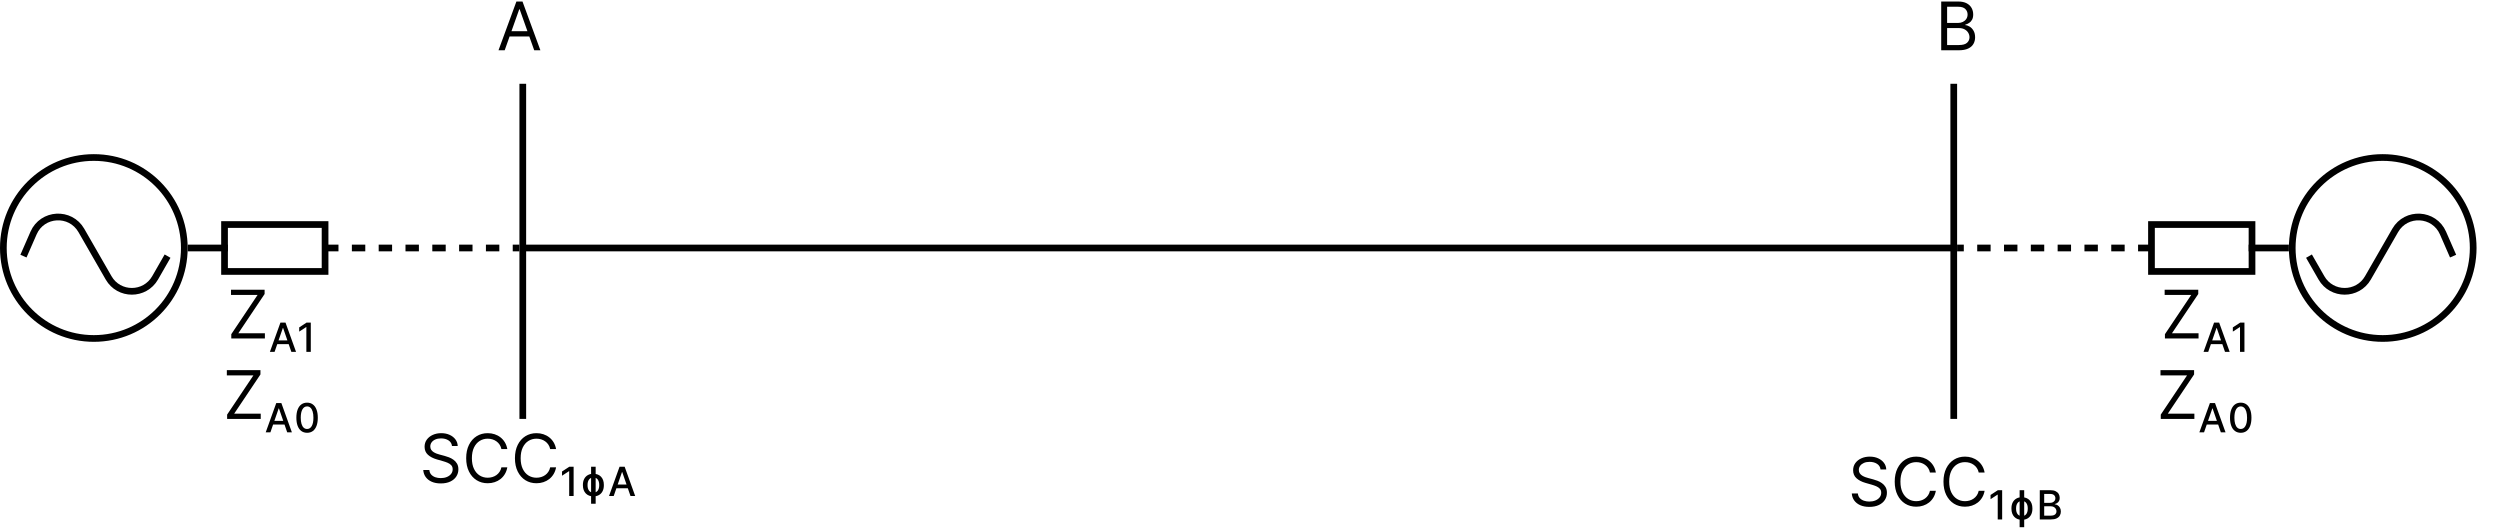
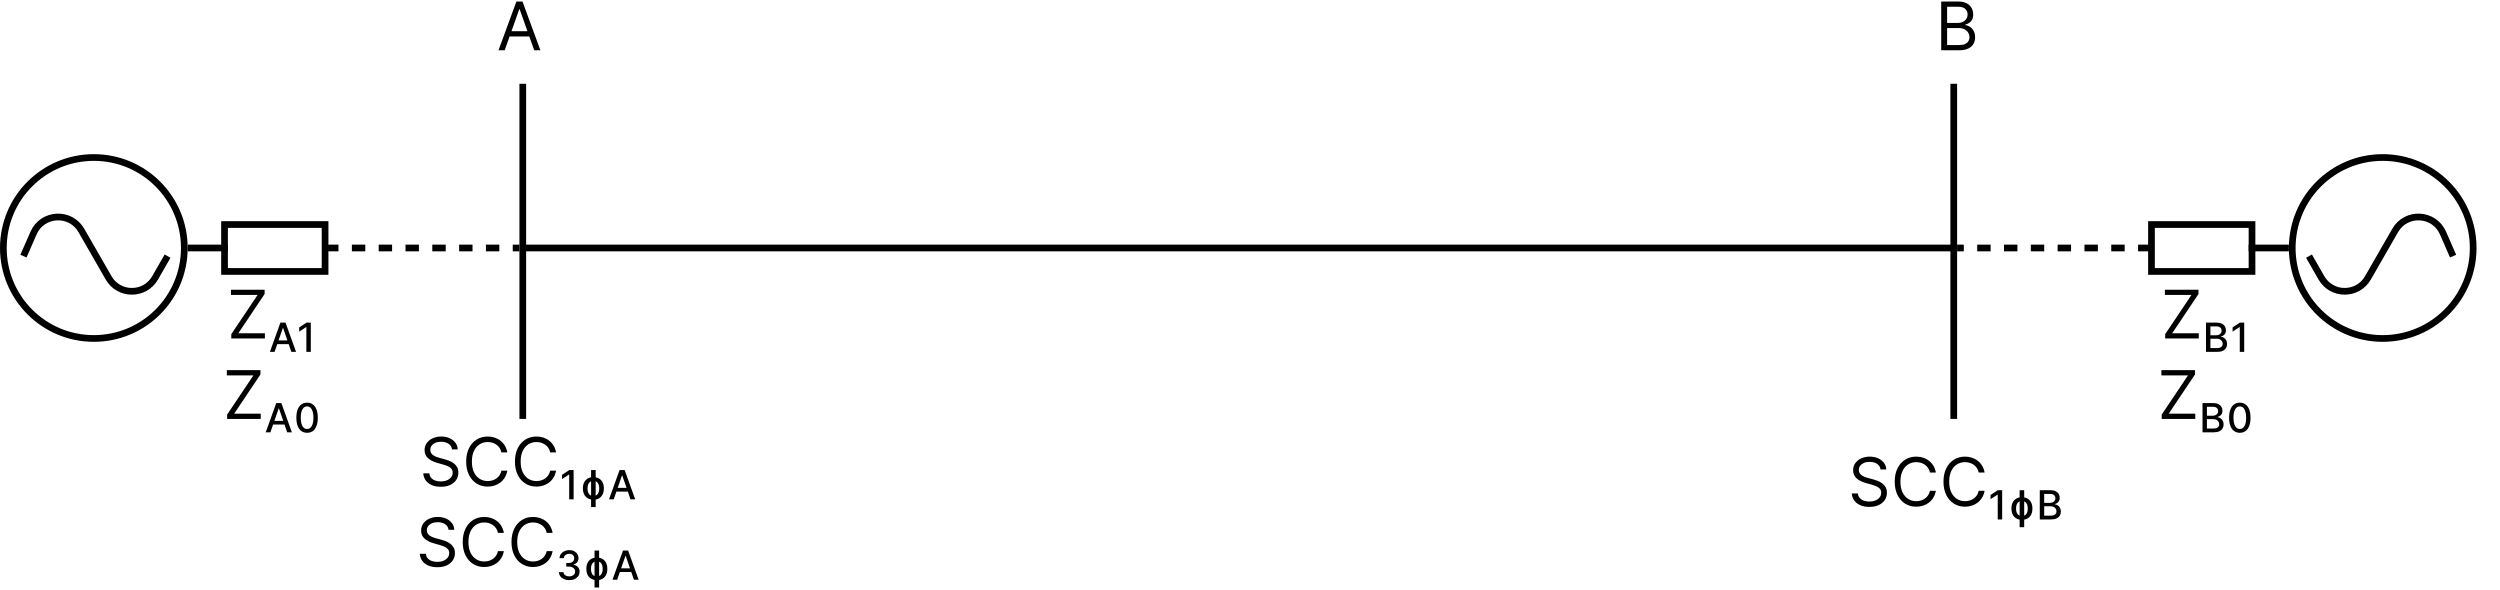
- <svg xmlns="http://www.w3.org/2000/svg" width="746" height="158" viewBox="0 0 746 158" fill="none">
+ <svg xmlns="http://www.w3.org/2000/svg" width="746" height="176" viewBox="0 0 746 176" fill="none">
  <circle cx="28" cy="74" r="27" stroke="black" stroke-width="2" />
  <line x1="156" y1="74" x2="584.001" y2="74" stroke="black" stroke-width="2" />
  <line x1="56" y1="74" x2="68" y2="74" stroke="black" stroke-width="2" />
  <line x1="97" y1="74" x2="155" y2="74" stroke="black" stroke-width="2" stroke-dasharray="4 4" />
  <line x1="156" y1="125" x2="156" y2="25" stroke="black" stroke-width="2" />
  <line x1="583" y1="125" x2="583" y2="25" stroke="black" stroke-width="2" />
  <rect x="67" y="67" width="30" height="14" stroke="black" stroke-width="2" />
  <path d="M7 76.429L10.009 69.544C12.64 63.525 21.002 63.066 24.276 68.761L32.41 82.915C35.488 88.27 43.216 88.265 46.287 82.906L50 76.429" stroke="black" stroke-width="2" />
-   <path d="M134.877 133.091C134.792 132.371 134.447 131.812 133.84 131.415C133.234 131.017 132.491 130.818 131.61 130.818C130.966 130.818 130.403 130.922 129.92 131.131C129.442 131.339 129.068 131.625 128.798 131.99C128.533 132.355 128.4 132.769 128.4 133.233C128.4 133.621 128.492 133.955 128.677 134.234C128.867 134.509 129.108 134.739 129.402 134.923C129.695 135.103 130.003 135.252 130.325 135.371C130.647 135.484 130.943 135.577 131.213 135.648L132.69 136.045C133.069 136.145 133.49 136.282 133.954 136.457C134.423 136.633 134.87 136.872 135.296 137.175C135.727 137.473 136.082 137.857 136.362 138.325C136.641 138.794 136.781 139.369 136.781 140.051C136.781 140.837 136.575 141.547 136.163 142.182C135.756 142.816 135.159 143.321 134.373 143.695C133.592 144.069 132.643 144.256 131.525 144.256C130.483 144.256 129.581 144.088 128.819 143.751C128.062 143.415 127.465 142.946 127.029 142.345C126.599 141.744 126.355 141.045 126.298 140.25H128.116C128.163 140.799 128.348 141.254 128.67 141.614C128.997 141.969 129.409 142.234 129.906 142.409C130.408 142.58 130.947 142.665 131.525 142.665C132.197 142.665 132.801 142.556 133.336 142.338C133.871 142.116 134.295 141.808 134.608 141.415C134.92 141.017 135.076 140.553 135.076 140.023C135.076 139.54 134.941 139.147 134.671 138.844C134.402 138.541 134.046 138.295 133.606 138.105C133.166 137.916 132.69 137.75 132.179 137.608L130.389 137.097C129.252 136.77 128.353 136.304 127.69 135.697C127.027 135.091 126.696 134.298 126.696 133.318C126.696 132.504 126.916 131.794 127.356 131.188C127.801 130.577 128.398 130.103 129.146 129.767C129.899 129.426 130.739 129.256 131.667 129.256C132.605 129.256 133.438 129.424 134.167 129.76C134.896 130.091 135.474 130.546 135.9 131.124C136.331 131.701 136.558 132.357 136.582 133.091H134.877ZM151.381 134H149.62C149.516 133.493 149.333 133.048 149.073 132.665C148.817 132.281 148.505 131.959 148.136 131.699C147.771 131.434 147.366 131.235 146.921 131.102C146.476 130.97 146.012 130.903 145.529 130.903C144.648 130.903 143.851 131.126 143.136 131.571C142.425 132.016 141.86 132.672 141.438 133.538C141.021 134.405 140.813 135.468 140.813 136.727C140.813 137.987 141.021 139.05 141.438 139.916C141.86 140.783 142.425 141.438 143.136 141.884C143.851 142.329 144.648 142.551 145.529 142.551C146.012 142.551 146.476 142.485 146.921 142.352C147.366 142.22 147.771 142.023 148.136 141.763C148.505 141.498 148.817 141.173 149.073 140.79C149.333 140.402 149.516 139.956 149.62 139.455H151.381C151.249 140.198 151.007 140.863 150.657 141.45C150.306 142.037 149.871 142.537 149.35 142.949C148.829 143.356 148.244 143.666 147.596 143.879C146.952 144.092 146.263 144.199 145.529 144.199C144.288 144.199 143.185 143.896 142.219 143.29C141.253 142.684 140.494 141.822 139.94 140.705C139.386 139.587 139.109 138.261 139.109 136.727C139.109 135.193 139.386 133.867 139.94 132.75C140.494 131.633 141.253 130.771 142.219 130.165C143.185 129.559 144.288 129.256 145.529 129.256C146.263 129.256 146.952 129.362 147.596 129.575C148.244 129.788 148.829 130.101 149.35 130.513C149.871 130.92 150.306 131.417 150.657 132.004C151.007 132.587 151.249 133.252 151.381 134ZM165.932 134H164.171C164.067 133.493 163.884 133.048 163.624 132.665C163.368 132.281 163.056 131.959 162.686 131.699C162.322 131.434 161.917 131.235 161.472 131.102C161.027 130.97 160.563 130.903 160.08 130.903C159.199 130.903 158.401 131.126 157.686 131.571C156.976 132.016 156.41 132.672 155.989 133.538C155.572 134.405 155.364 135.468 155.364 136.727C155.364 137.987 155.572 139.05 155.989 139.916C156.41 140.783 156.976 141.438 157.686 141.884C158.401 142.329 159.199 142.551 160.08 142.551C160.563 142.551 161.027 142.485 161.472 142.352C161.917 142.22 162.322 142.023 162.686 141.763C163.056 141.498 163.368 141.173 163.624 140.79C163.884 140.402 164.067 139.956 164.171 139.455H165.932C165.8 140.198 165.558 140.863 165.208 141.45C164.857 142.037 164.422 142.537 163.901 142.949C163.38 143.356 162.795 143.666 162.147 143.879C161.503 144.092 160.814 144.199 160.08 144.199C158.839 144.199 157.736 143.896 156.77 143.29C155.804 142.684 155.044 141.822 154.49 140.705C153.936 139.587 153.659 138.261 153.659 136.727C153.659 135.193 153.936 133.867 154.49 132.75C155.044 131.633 155.804 130.771 156.77 130.165C157.736 129.559 158.839 129.256 160.08 129.256C160.814 129.256 161.503 129.362 162.147 129.575C162.795 129.788 163.38 130.101 163.901 130.513C164.422 130.92 164.857 131.417 165.208 132.004C165.558 132.587 165.8 133.252 165.932 134ZM171.168 139.273V148H169.846V140.594H169.795L167.707 141.957V140.696L169.885 139.273H171.168ZM173.939 144.812V144.676C173.939 143.994 174.067 143.406 174.323 142.912C174.579 142.418 174.941 142.037 175.41 141.77C175.878 141.503 176.43 141.369 177.063 141.369C177.546 141.369 177.979 141.446 178.363 141.599C178.749 141.75 179.077 141.969 179.347 142.256C179.62 142.543 179.829 142.891 179.974 143.3C180.118 143.706 180.191 144.165 180.191 144.676V144.812C180.191 145.494 180.063 146.082 179.807 146.577C179.555 147.071 179.194 147.452 178.725 147.719C178.259 147.986 177.705 148.119 177.063 148.119C176.603 148.119 176.181 148.045 175.797 147.898C175.414 147.75 175.083 147.533 174.805 147.246C174.529 146.959 174.316 146.612 174.165 146.206C174.015 145.797 173.939 145.332 173.939 144.812ZM175.324 144.676V144.812C175.324 145.153 175.363 145.46 175.439 145.733C175.519 146.003 175.633 146.234 175.78 146.428C175.931 146.618 176.114 146.764 176.33 146.866C176.546 146.966 176.79 147.016 177.063 147.016C177.339 147.016 177.583 146.966 177.796 146.866C178.012 146.764 178.195 146.618 178.346 146.428C178.496 146.234 178.61 146.003 178.687 145.733C178.766 145.46 178.806 145.153 178.806 144.812V144.676C178.806 144.344 178.768 144.043 178.691 143.773C178.614 143.503 178.502 143.271 178.354 143.078C178.206 142.882 178.025 142.732 177.809 142.626C177.593 142.521 177.344 142.469 177.063 142.469C176.79 142.469 176.546 142.521 176.33 142.626C176.117 142.729 175.935 142.876 175.785 143.07C175.634 143.263 175.519 143.496 175.439 143.768C175.363 144.038 175.324 144.341 175.324 144.676ZM176.381 150.318V139.273H177.745V150.318H176.381ZM183.132 148H181.734L184.875 139.273H186.396L189.537 148H188.139L185.672 140.858H185.604L183.132 148ZM183.367 144.582H187.901V145.69H183.367V144.582Z" fill="black" />
+   <path d="M134.877 134.091C134.792 133.371 134.447 132.812 133.84 132.415C133.234 132.017 132.491 131.818 131.61 131.818C130.966 131.818 130.403 131.922 129.92 132.131C129.442 132.339 129.068 132.625 128.798 132.99C128.533 133.355 128.4 133.769 128.4 134.233C128.4 134.621 128.492 134.955 128.677 135.234C128.867 135.509 129.108 135.739 129.402 135.923C129.695 136.103 130.003 136.252 130.325 136.371C130.647 136.484 130.943 136.577 131.213 136.648L132.69 137.045C133.069 137.145 133.49 137.282 133.954 137.457C134.423 137.633 134.87 137.872 135.296 138.175C135.727 138.473 136.082 138.857 136.362 139.325C136.641 139.794 136.781 140.369 136.781 141.051C136.781 141.837 136.575 142.547 136.163 143.182C135.756 143.816 135.159 144.321 134.373 144.695C133.592 145.069 132.643 145.256 131.525 145.256C130.483 145.256 129.581 145.088 128.819 144.751C128.062 144.415 127.465 143.946 127.029 143.345C126.599 142.744 126.355 142.045 126.298 141.25H128.116C128.163 141.799 128.348 142.254 128.67 142.614C128.997 142.969 129.409 143.234 129.906 143.409C130.408 143.58 130.947 143.665 131.525 143.665C132.197 143.665 132.801 143.556 133.336 143.338C133.871 143.116 134.295 142.808 134.608 142.415C134.92 142.017 135.076 141.553 135.076 141.023C135.076 140.54 134.941 140.147 134.671 139.844C134.402 139.541 134.046 139.295 133.606 139.105C133.166 138.916 132.69 138.75 132.179 138.608L130.389 138.097C129.252 137.77 128.353 137.304 127.69 136.697C127.027 136.091 126.696 135.298 126.696 134.318C126.696 133.504 126.916 132.794 127.356 132.188C127.801 131.577 128.398 131.103 129.146 130.767C129.899 130.426 130.739 130.256 131.667 130.256C132.605 130.256 133.438 130.424 134.167 130.76C134.896 131.091 135.474 131.546 135.9 132.124C136.331 132.701 136.558 133.357 136.582 134.091H134.877ZM151.381 135H149.62C149.516 134.493 149.333 134.048 149.073 133.665C148.817 133.281 148.505 132.959 148.136 132.699C147.771 132.434 147.366 132.235 146.921 132.102C146.476 131.97 146.012 131.903 145.529 131.903C144.648 131.903 143.851 132.126 143.136 132.571C142.425 133.016 141.86 133.672 141.438 134.538C141.021 135.405 140.813 136.468 140.813 137.727C140.813 138.987 141.021 140.05 141.438 140.916C141.86 141.783 142.425 142.438 143.136 142.884C143.851 143.329 144.648 143.551 145.529 143.551C146.012 143.551 146.476 143.485 146.921 143.352C147.366 143.22 147.771 143.023 148.136 142.763C148.505 142.498 148.817 142.173 149.073 141.79C149.333 141.402 149.516 140.956 149.62 140.455H151.381C151.249 141.198 151.007 141.863 150.657 142.45C150.306 143.037 149.871 143.537 149.35 143.949C148.829 144.356 148.244 144.666 147.596 144.879C146.952 145.092 146.263 145.199 145.529 145.199C144.288 145.199 143.185 144.896 142.219 144.29C141.253 143.684 140.494 142.822 139.94 141.705C139.386 140.587 139.109 139.261 139.109 137.727C139.109 136.193 139.386 134.867 139.94 133.75C140.494 132.633 141.253 131.771 142.219 131.165C143.185 130.559 144.288 130.256 145.529 130.256C146.263 130.256 146.952 130.362 147.596 130.575C148.244 130.788 148.829 131.101 149.35 131.513C149.871 131.92 150.306 132.417 150.657 133.004C151.007 133.587 151.249 134.252 151.381 135ZM165.932 135H164.171C164.067 134.493 163.884 134.048 163.624 133.665C163.368 133.281 163.056 132.959 162.686 132.699C162.322 132.434 161.917 132.235 161.472 132.102C161.027 131.97 160.563 131.903 160.08 131.903C159.199 131.903 158.401 132.126 157.686 132.571C156.976 133.016 156.41 133.672 155.989 134.538C155.572 135.405 155.364 136.468 155.364 137.727C155.364 138.987 155.572 140.05 155.989 140.916C156.41 141.783 156.976 142.438 157.686 142.884C158.401 143.329 159.199 143.551 160.08 143.551C160.563 143.551 161.027 143.485 161.472 143.352C161.917 143.22 162.322 143.023 162.686 142.763C163.056 142.498 163.368 142.173 163.624 141.79C163.884 141.402 164.067 140.956 164.171 140.455H165.932C165.8 141.198 165.558 141.863 165.208 142.45C164.857 143.037 164.422 143.537 163.901 143.949C163.38 144.356 162.795 144.666 162.147 144.879C161.503 145.092 160.814 145.199 160.08 145.199C158.839 145.199 157.736 144.896 156.77 144.29C155.804 143.684 155.044 142.822 154.49 141.705C153.936 140.587 153.659 139.261 153.659 137.727C153.659 136.193 153.936 134.867 154.49 133.75C155.044 132.633 155.804 131.771 156.77 131.165C157.736 130.559 158.839 130.256 160.08 130.256C160.814 130.256 161.503 130.362 162.147 130.575C162.795 130.788 163.38 131.101 163.901 131.513C164.422 131.92 164.857 132.417 165.208 133.004C165.558 133.587 165.8 134.252 165.932 135ZM171.168 140.273V149H169.846V141.594H169.795L167.707 142.957V141.696L169.885 140.273H171.168ZM173.939 145.812V145.676C173.939 144.994 174.067 144.406 174.323 143.912C174.579 143.418 174.941 143.037 175.41 142.77C175.878 142.503 176.43 142.369 177.063 142.369C177.546 142.369 177.979 142.446 178.363 142.599C178.749 142.75 179.077 142.969 179.347 143.256C179.62 143.543 179.829 143.891 179.974 144.3C180.118 144.706 180.191 145.165 180.191 145.676V145.812C180.191 146.494 180.063 147.082 179.807 147.577C179.555 148.071 179.194 148.452 178.725 148.719C178.259 148.986 177.705 149.119 177.063 149.119C176.603 149.119 176.181 149.045 175.797 148.898C175.414 148.75 175.083 148.533 174.805 148.246C174.529 147.959 174.316 147.612 174.165 147.206C174.015 146.797 173.939 146.332 173.939 145.812ZM175.324 145.676V145.812C175.324 146.153 175.363 146.46 175.439 146.733C175.519 147.003 175.633 147.234 175.78 147.428C175.931 147.618 176.114 147.764 176.33 147.866C176.546 147.966 176.79 148.016 177.063 148.016C177.339 148.016 177.583 147.966 177.796 147.866C178.012 147.764 178.195 147.618 178.346 147.428C178.496 147.234 178.61 147.003 178.687 146.733C178.766 146.46 178.806 146.153 178.806 145.812V145.676C178.806 145.344 178.768 145.043 178.691 144.773C178.614 144.503 178.502 144.271 178.354 144.078C178.206 143.882 178.025 143.732 177.809 143.626C177.593 143.521 177.344 143.469 177.063 143.469C176.79 143.469 176.546 143.521 176.33 143.626C176.117 143.729 175.935 143.876 175.785 144.07C175.634 144.263 175.519 144.496 175.439 144.768C175.363 145.038 175.324 145.341 175.324 145.676ZM176.381 151.318V140.273H177.745V151.318H176.381ZM183.132 149H181.734L184.875 140.273H186.396L189.537 149H188.139L185.672 141.858H185.604L183.132 149ZM183.367 145.582H187.901V146.69H183.367V145.582ZM133.846 158.091C133.761 157.371 133.415 156.812 132.809 156.415C132.203 156.017 131.46 155.818 130.579 155.818C129.935 155.818 129.372 155.922 128.889 156.131C128.411 156.339 128.036 156.625 127.767 156.99C127.501 157.355 127.369 157.769 127.369 158.233C127.369 158.621 127.461 158.955 127.646 159.234C127.835 159.509 128.077 159.739 128.37 159.923C128.664 160.103 128.972 160.252 129.294 160.371C129.616 160.484 129.911 160.577 130.181 160.648L131.659 161.045C132.037 161.145 132.459 161.282 132.923 161.457C133.392 161.633 133.839 161.872 134.265 162.175C134.696 162.473 135.051 162.857 135.331 163.325C135.61 163.794 135.75 164.369 135.75 165.051C135.75 165.837 135.544 166.547 135.132 167.182C134.724 167.816 134.128 168.321 133.342 168.695C132.561 169.069 131.611 169.256 130.494 169.256C129.452 169.256 128.55 169.088 127.788 168.751C127.03 168.415 126.434 167.946 125.998 167.345C125.567 166.744 125.323 166.045 125.267 165.25H127.085C127.132 165.799 127.317 166.254 127.639 166.614C127.965 166.969 128.377 167.234 128.875 167.409C129.376 167.58 129.916 167.665 130.494 167.665C131.166 167.665 131.77 167.556 132.305 167.338C132.84 167.116 133.264 166.808 133.576 166.415C133.889 166.017 134.045 165.553 134.045 165.023C134.045 164.54 133.91 164.147 133.64 163.844C133.37 163.541 133.015 163.295 132.575 163.105C132.134 162.916 131.659 162.75 131.147 162.608L129.358 162.097C128.221 161.77 127.322 161.304 126.659 160.697C125.996 160.091 125.664 159.298 125.664 158.318C125.664 157.504 125.884 156.794 126.325 156.188C126.77 155.577 127.367 155.103 128.115 154.767C128.867 154.426 129.708 154.256 130.636 154.256C131.573 154.256 132.407 154.424 133.136 154.76C133.865 155.091 134.443 155.546 134.869 156.124C135.3 156.701 135.527 157.357 135.551 158.091H133.846ZM150.35 159H148.589C148.485 158.493 148.302 158.048 148.042 157.665C147.786 157.281 147.474 156.959 147.104 156.699C146.74 156.434 146.335 156.235 145.89 156.102C145.445 155.97 144.981 155.903 144.498 155.903C143.617 155.903 142.819 156.126 142.104 156.571C141.394 157.016 140.828 157.672 140.407 158.538C139.99 159.405 139.782 160.468 139.782 161.727C139.782 162.987 139.99 164.05 140.407 164.916C140.828 165.783 141.394 166.438 142.104 166.884C142.819 167.329 143.617 167.551 144.498 167.551C144.981 167.551 145.445 167.485 145.89 167.352C146.335 167.22 146.74 167.023 147.104 166.763C147.474 166.498 147.786 166.173 148.042 165.79C148.302 165.402 148.485 164.956 148.589 164.455H150.35C150.217 165.198 149.976 165.863 149.626 166.45C149.275 167.037 148.84 167.537 148.319 167.949C147.798 168.356 147.213 168.666 146.565 168.879C145.921 169.092 145.232 169.199 144.498 169.199C143.257 169.199 142.154 168.896 141.188 168.29C140.222 167.684 139.462 166.822 138.908 165.705C138.354 164.587 138.077 163.261 138.077 161.727C138.077 160.193 138.354 158.867 138.908 157.75C139.462 156.633 140.222 155.771 141.188 155.165C142.154 154.559 143.257 154.256 144.498 154.256C145.232 154.256 145.921 154.362 146.565 154.575C147.213 154.788 147.798 155.101 148.319 155.513C148.84 155.92 149.275 156.417 149.626 157.004C149.976 157.587 150.217 158.252 150.35 159ZM164.901 159H163.139C163.035 158.493 162.853 158.048 162.593 157.665C162.337 157.281 162.024 156.959 161.655 156.699C161.291 156.434 160.886 156.235 160.441 156.102C159.996 155.97 159.532 155.903 159.049 155.903C158.168 155.903 157.37 156.126 156.655 156.571C155.945 157.016 155.379 157.672 154.958 158.538C154.541 159.405 154.333 160.468 154.333 161.727C154.333 162.987 154.541 164.05 154.958 164.916C155.379 165.783 155.945 166.438 156.655 166.884C157.37 167.329 158.168 167.551 159.049 167.551C159.532 167.551 159.996 167.485 160.441 167.352C160.886 167.22 161.291 167.023 161.655 166.763C162.024 166.498 162.337 166.173 162.593 165.79C162.853 165.402 163.035 164.956 163.139 164.455H164.901C164.768 165.198 164.527 165.863 164.176 166.45C163.826 167.037 163.39 167.537 162.87 167.949C162.349 168.356 161.764 168.666 161.115 168.879C160.471 169.092 159.782 169.199 159.049 169.199C157.808 169.199 156.705 168.896 155.739 168.29C154.773 167.684 154.013 166.822 153.459 165.705C152.905 164.587 152.628 163.261 152.628 161.727C152.628 160.193 152.905 158.867 153.459 157.75C154.013 156.633 154.773 155.771 155.739 155.165C156.705 154.559 157.808 154.256 159.049 154.256C159.782 154.256 160.471 154.362 161.115 154.575C161.764 154.788 162.349 155.101 162.87 155.513C163.39 155.92 163.826 156.417 164.176 157.004C164.527 157.587 164.768 158.252 164.901 159ZM169.864 173.119C169.278 173.119 168.756 173.018 168.295 172.817C167.838 172.615 167.476 172.335 167.209 171.977C166.945 171.616 166.802 171.199 166.783 170.724H168.121C168.138 170.983 168.224 171.207 168.381 171.398C168.54 171.585 168.747 171.73 169.003 171.832C169.258 171.935 169.543 171.986 169.855 171.986C170.199 171.986 170.503 171.926 170.767 171.807C171.034 171.687 171.243 171.521 171.393 171.308C171.544 171.092 171.619 170.844 171.619 170.562C171.619 170.27 171.544 170.013 171.393 169.791C171.246 169.567 171.028 169.391 170.741 169.263C170.457 169.135 170.114 169.071 169.71 169.071H168.973V167.997H169.71C170.034 167.997 170.318 167.939 170.562 167.822C170.81 167.706 171.003 167.544 171.142 167.337C171.281 167.126 171.351 166.881 171.351 166.599C171.351 166.33 171.29 166.095 171.168 165.896C171.048 165.695 170.878 165.537 170.656 165.423C170.437 165.31 170.179 165.253 169.881 165.253C169.596 165.253 169.331 165.305 169.084 165.411C168.839 165.513 168.641 165.661 168.487 165.854C168.334 166.044 168.251 166.273 168.24 166.54H166.966C166.98 166.068 167.119 165.653 167.383 165.295C167.65 164.937 168.003 164.658 168.44 164.456C168.878 164.254 169.364 164.153 169.898 164.153C170.457 164.153 170.94 164.263 171.346 164.482C171.756 164.697 172.071 164.986 172.293 165.347C172.517 165.707 172.628 166.102 172.625 166.531C172.628 167.02 172.491 167.435 172.216 167.776C171.943 168.116 171.579 168.345 171.125 168.462V168.53C171.704 168.618 172.153 168.848 172.471 169.22C172.793 169.592 172.952 170.054 172.949 170.605C172.952 171.085 172.818 171.516 172.548 171.896C172.281 172.277 171.916 172.577 171.453 172.795C170.99 173.011 170.46 173.119 169.864 173.119ZM174.971 169.812V169.676C174.971 168.994 175.099 168.406 175.354 167.912C175.61 167.418 175.972 167.037 176.441 166.77C176.91 166.503 177.461 166.369 178.094 166.369C178.577 166.369 179.01 166.446 179.394 166.599C179.78 166.75 180.108 166.969 180.378 167.256C180.651 167.543 180.86 167.891 181.005 168.3C181.15 168.706 181.222 169.165 181.222 169.676V169.812C181.222 170.494 181.094 171.082 180.839 171.577C180.586 172.071 180.225 172.452 179.756 172.719C179.29 172.986 178.736 173.119 178.094 173.119C177.634 173.119 177.212 173.045 176.829 172.898C176.445 172.75 176.114 172.533 175.836 172.246C175.56 171.959 175.347 171.612 175.197 171.206C175.046 170.797 174.971 170.332 174.971 169.812ZM176.356 169.676V169.812C176.356 170.153 176.394 170.46 176.471 170.733C176.55 171.003 176.664 171.234 176.812 171.428C176.962 171.618 177.145 171.764 177.361 171.866C177.577 171.966 177.822 172.016 178.094 172.016C178.37 172.016 178.614 171.966 178.827 171.866C179.043 171.764 179.226 171.618 179.377 171.428C179.528 171.234 179.641 171.003 179.718 170.733C179.797 170.46 179.837 170.153 179.837 169.812V169.676C179.837 169.344 179.799 169.043 179.722 168.773C179.645 168.503 179.533 168.271 179.385 168.078C179.238 167.882 179.056 167.732 178.84 167.626C178.624 167.521 178.376 167.469 178.094 167.469C177.822 167.469 177.577 167.521 177.361 167.626C177.148 167.729 176.966 167.876 176.816 168.07C176.665 168.263 176.55 168.496 176.471 168.768C176.394 169.038 176.356 169.341 176.356 169.676ZM177.412 175.318V164.273H178.776V175.318H177.412ZM184.163 173H182.766L185.906 164.273H187.428L190.568 173H189.171L186.703 165.858H186.635L184.163 173ZM184.398 169.582H188.932V170.69H184.398V169.582Z" fill="black" />
  <path d="M69.016 101V99.722L76.857 88.017H68.931V86.454H78.96V87.733L71.119 99.438H79.045V101H69.016ZM81.934 105H80.536L83.677 96.273H85.198L88.339 105H86.941L84.474 97.858H84.406L81.934 105ZM82.168 101.582H86.703V102.69H82.168V101.582ZM92.741 96.273V105H91.42V97.594H91.369L89.281 98.957V97.696L91.458 96.273H92.741ZM67.774 125V123.722L75.615 112.017H67.689V110.455H77.717V111.733L69.876 123.438H77.803V125H67.774ZM80.692 129H79.294L82.435 120.273H83.956L87.097 129H85.699L83.232 121.858H83.163L80.692 129ZM80.926 125.582H85.46V126.69H80.926V125.582ZM91.636 129.145C90.963 129.142 90.387 128.964 89.91 128.612C89.433 128.26 89.068 127.747 88.815 127.074C88.562 126.401 88.436 125.589 88.436 124.641C88.436 123.695 88.562 122.886 88.815 122.216C89.071 121.545 89.437 121.034 89.914 120.682C90.394 120.33 90.968 120.153 91.636 120.153C92.304 120.153 92.876 120.331 93.353 120.686C93.831 121.038 94.196 121.55 94.448 122.22C94.704 122.888 94.832 123.695 94.832 124.641C94.832 125.592 94.706 126.405 94.453 127.078C94.2 127.749 93.835 128.261 93.358 128.616C92.88 128.969 92.306 129.145 91.636 129.145ZM91.636 128.007C92.227 128.007 92.689 127.719 93.021 127.142C93.356 126.565 93.524 125.732 93.524 124.641C93.524 123.916 93.447 123.304 93.294 122.804C93.143 122.301 92.926 121.92 92.642 121.662C92.36 121.401 92.025 121.27 91.636 121.27C91.048 121.27 90.586 121.56 90.251 122.139C89.916 122.719 89.747 123.553 89.744 124.641C89.744 125.368 89.819 125.983 89.97 126.486C90.123 126.986 90.341 127.365 90.622 127.624C90.903 127.879 91.241 128.007 91.636 128.007Z" fill="black" />
  <path d="M579.257 15V0.455H584.343C585.356 0.455 586.192 0.63 586.85 0.98C587.508 1.326 587.998 1.792 588.32 2.379C588.642 2.962 588.803 3.608 588.803 4.318C588.803 4.943 588.692 5.459 588.469 5.866C588.251 6.274 587.962 6.596 587.603 6.832C587.248 7.069 586.862 7.244 586.445 7.358V7.5C586.89 7.528 587.337 7.685 587.787 7.969C588.237 8.253 588.614 8.66 588.917 9.19C589.22 9.721 589.371 10.369 589.371 11.136C589.371 11.866 589.205 12.521 588.874 13.104C588.542 13.686 588.019 14.148 587.304 14.489C586.589 14.829 585.659 15 584.513 15H579.257ZM581.019 13.438H584.513C585.664 13.438 586.48 13.215 586.963 12.77C587.451 12.32 587.695 11.776 587.695 11.136C587.695 10.644 587.569 10.189 587.319 9.773C587.068 9.351 586.71 9.015 586.246 8.764C585.782 8.509 585.233 8.381 584.598 8.381H581.019V13.438ZM581.019 6.847H584.286C584.816 6.847 585.294 6.742 585.721 6.534C586.151 6.326 586.492 6.032 586.743 5.653C586.999 5.275 587.127 4.83 587.127 4.318C587.127 3.679 586.904 3.137 586.459 2.692C586.014 2.242 585.309 2.017 584.343 2.017H581.019V6.847Z" fill="black" />
  <path d="M150.6 15H148.754L154.094 0.455H155.913L161.254 15H159.407L155.06 2.756H154.947L150.6 15ZM151.282 9.318H158.725V10.881H151.282V9.318Z" fill="black" />
  <path d="M561.153 140.091C561.068 139.371 560.722 138.812 560.116 138.415C559.51 138.017 558.766 137.818 557.886 137.818C557.242 137.818 556.678 137.922 556.195 138.131C555.717 138.339 555.343 138.625 555.073 138.99C554.808 139.355 554.676 139.769 554.676 140.233C554.676 140.621 554.768 140.955 554.952 141.234C555.142 141.509 555.383 141.739 555.677 141.923C555.97 142.103 556.278 142.252 556.6 142.371C556.922 142.484 557.218 142.577 557.488 142.648L558.965 143.045C559.344 143.145 559.765 143.282 560.229 143.457C560.698 143.633 561.146 143.872 561.572 144.175C562.003 144.473 562.358 144.857 562.637 145.325C562.917 145.794 563.056 146.369 563.056 147.051C563.056 147.837 562.85 148.547 562.438 149.182C562.031 149.816 561.435 150.321 560.649 150.695C559.867 151.069 558.918 151.256 557.801 151.256C556.759 151.256 555.857 151.088 555.095 150.751C554.337 150.415 553.74 149.946 553.305 149.345C552.874 148.744 552.63 148.045 552.573 147.25H554.391C554.439 147.799 554.623 148.254 554.945 148.614C555.272 148.969 555.684 149.234 556.181 149.409C556.683 149.58 557.223 149.665 557.801 149.665C558.473 149.665 559.077 149.556 559.612 149.338C560.147 149.116 560.57 148.808 560.883 148.415C561.195 148.017 561.352 147.553 561.352 147.023C561.352 146.54 561.217 146.147 560.947 145.844C560.677 145.541 560.322 145.295 559.881 145.105C559.441 144.916 558.965 144.75 558.454 144.608L556.664 144.097C555.528 143.77 554.628 143.304 553.965 142.697C553.302 142.091 552.971 141.298 552.971 140.318C552.971 139.504 553.191 138.794 553.631 138.188C554.077 137.577 554.673 137.103 555.421 136.767C556.174 136.426 557.015 136.256 557.943 136.256C558.88 136.256 559.713 136.424 560.443 136.76C561.172 137.091 561.749 137.546 562.176 138.124C562.606 138.701 562.834 139.357 562.857 140.091H561.153ZM577.657 141H575.895C575.791 140.493 575.609 140.048 575.348 139.665C575.093 139.281 574.78 138.959 574.411 138.699C574.046 138.434 573.642 138.235 573.196 138.102C572.751 137.97 572.287 137.903 571.804 137.903C570.924 137.903 570.126 138.126 569.411 138.571C568.701 139.016 568.135 139.672 567.714 140.538C567.297 141.405 567.089 142.468 567.089 143.727C567.089 144.987 567.297 146.05 567.714 146.916C568.135 147.783 568.701 148.438 569.411 148.884C570.126 149.329 570.924 149.551 571.804 149.551C572.287 149.551 572.751 149.485 573.196 149.352C573.642 149.22 574.046 149.023 574.411 148.763C574.78 148.498 575.093 148.173 575.348 147.79C575.609 147.402 575.791 146.956 575.895 146.455H577.657C577.524 147.198 577.283 147.863 576.932 148.45C576.582 149.037 576.146 149.537 575.625 149.949C575.105 150.356 574.52 150.666 573.871 150.879C573.227 151.092 572.538 151.199 571.804 151.199C570.564 151.199 569.461 150.896 568.495 150.29C567.529 149.684 566.769 148.822 566.215 147.705C565.661 146.587 565.384 145.261 565.384 143.727C565.384 142.193 565.661 140.867 566.215 139.75C566.769 138.633 567.529 137.771 568.495 137.165C569.461 136.559 570.564 136.256 571.804 136.256C572.538 136.256 573.227 136.362 573.871 136.575C574.52 136.788 575.105 137.101 575.625 137.513C576.146 137.92 576.582 138.417 576.932 139.004C577.283 139.587 577.524 140.252 577.657 141ZM592.207 141H590.446C590.342 140.493 590.16 140.048 589.899 139.665C589.644 139.281 589.331 138.959 588.962 138.699C588.597 138.434 588.192 138.235 587.747 138.102C587.302 137.97 586.838 137.903 586.355 137.903C585.475 137.903 584.677 138.126 583.962 138.571C583.252 139.016 582.686 139.672 582.264 140.538C581.848 141.405 581.639 142.468 581.639 143.727C581.639 144.987 581.848 146.05 582.264 146.916C582.686 147.783 583.252 148.438 583.962 148.884C584.677 149.329 585.475 149.551 586.355 149.551C586.838 149.551 587.302 149.485 587.747 149.352C588.192 149.22 588.597 149.023 588.962 148.763C589.331 148.498 589.644 148.173 589.899 147.79C590.16 147.402 590.342 146.956 590.446 146.455H592.207C592.075 147.198 591.833 147.863 591.483 148.45C591.133 149.037 590.697 149.537 590.176 149.949C589.655 150.356 589.071 150.666 588.422 150.879C587.778 151.092 587.089 151.199 586.355 151.199C585.115 151.199 584.011 150.896 583.046 150.29C582.08 149.684 581.32 148.822 580.766 147.705C580.212 146.587 579.935 145.261 579.935 143.727C579.935 142.193 580.212 140.867 580.766 139.75C581.32 138.633 582.08 137.771 583.046 137.165C584.011 136.559 585.115 136.256 586.355 136.256C587.089 136.256 587.778 136.362 588.422 136.575C589.071 136.788 589.655 137.101 590.176 137.513C590.697 137.92 591.133 138.417 591.483 139.004C591.833 139.587 592.075 140.252 592.207 141ZM597.443 146.273V155H596.122V147.594H596.071L593.983 148.957V147.696L596.16 146.273H597.443ZM600.215 151.812V151.676C600.215 150.994 600.343 150.406 600.598 149.912C600.854 149.418 601.216 149.037 601.685 148.77C602.154 148.503 602.705 148.369 603.338 148.369C603.821 148.369 604.255 148.446 604.638 148.599C605.025 148.75 605.353 148.969 605.623 149.256C605.895 149.543 606.104 149.891 606.249 150.3C606.394 150.706 606.466 151.165 606.466 151.676V151.812C606.466 152.494 606.338 153.082 606.083 153.577C605.83 154.071 605.469 154.452 605 154.719C604.534 154.986 603.98 155.119 603.338 155.119C602.878 155.119 602.456 155.045 602.073 154.898C601.689 154.75 601.358 154.533 601.08 154.246C600.804 153.959 600.591 153.612 600.441 153.206C600.29 152.797 600.215 152.332 600.215 151.812ZM601.6 151.676V151.812C601.6 152.153 601.638 152.46 601.715 152.733C601.794 153.003 601.908 153.234 602.056 153.428C602.206 153.618 602.39 153.764 602.605 153.866C602.821 153.966 603.066 154.016 603.338 154.016C603.614 154.016 603.858 153.966 604.071 153.866C604.287 153.764 604.471 153.618 604.621 153.428C604.772 153.234 604.885 153.003 604.962 152.733C605.042 152.46 605.081 152.153 605.081 151.812V151.676C605.081 151.344 605.043 151.043 604.966 150.773C604.89 150.503 604.777 150.271 604.63 150.078C604.482 149.882 604.3 149.732 604.084 149.626C603.868 149.521 603.62 149.469 603.338 149.469C603.066 149.469 602.821 149.521 602.605 149.626C602.392 149.729 602.211 149.876 602.06 150.07C601.909 150.263 601.794 150.496 601.715 150.768C601.638 151.038 601.6 151.341 601.6 151.676ZM602.657 157.318V146.273H604.02V157.318H602.657ZM608.67 155V146.273H611.866C612.486 146.273 612.998 146.375 613.405 146.58C613.811 146.781 614.115 147.055 614.317 147.402C614.518 147.746 614.619 148.134 614.619 148.565C614.619 148.929 614.552 149.236 614.419 149.486C614.285 149.733 614.106 149.932 613.882 150.082C613.66 150.23 613.416 150.338 613.149 150.406V150.491C613.439 150.506 613.722 150.599 613.997 150.773C614.275 150.943 614.506 151.186 614.687 151.501C614.869 151.817 614.96 152.2 614.96 152.652C614.96 153.098 614.855 153.499 614.645 153.854C614.437 154.206 614.116 154.486 613.682 154.693C613.247 154.898 612.692 155 612.016 155H608.67ZM609.987 153.871H611.888C612.518 153.871 612.97 153.749 613.243 153.504C613.516 153.26 613.652 152.955 613.652 152.588C613.652 152.312 613.582 152.06 613.443 151.83C613.304 151.599 613.105 151.416 612.847 151.28C612.591 151.143 612.287 151.075 611.935 151.075H609.987V153.871ZM609.987 150.048H611.751C612.047 150.048 612.312 149.991 612.548 149.878C612.787 149.764 612.976 149.605 613.115 149.401C613.257 149.193 613.328 148.949 613.328 148.668C613.328 148.307 613.202 148.004 612.949 147.76C612.696 147.516 612.308 147.393 611.785 147.393H609.987V150.048Z" fill="black" />
  <circle cx="28" cy="28" r="27" transform="matrix(-1 0 0 1 739 46)" stroke="black" stroke-width="2" />
  <line y1="-1" x2="12" y2="-1" transform="matrix(-1 0 0 1 683 75)" stroke="black" stroke-width="2" />
  <line y1="-1" x2="58" y2="-1" transform="matrix(-1 0 0 1 642 75)" stroke="black" stroke-width="2" stroke-dasharray="4 4" />
  <rect x="-1" y="1" width="30" height="14" transform="matrix(-1 0 0 1 671 66)" stroke="black" stroke-width="2" />
  <path d="M732 76.429L728.991 69.544C726.36 63.525 717.998 63.066 714.724 68.761L706.589 82.915C703.512 88.27 695.784 88.265 692.713 82.906L689 76.429" stroke="black" stroke-width="2" />
-   <path d="M646.016 101V99.722L653.857 88.017H645.931V86.454H655.96V87.733L648.119 99.438H656.045V101H646.016ZM658.934 105H657.536L660.677 96.273H662.198L665.339 105H663.941L661.474 97.858H661.406L658.934 105ZM659.168 101.582H663.702V102.69H659.168V101.582ZM669.741 96.273V105H668.42V97.594H668.369L666.28 98.957V97.696L668.458 96.273H669.741ZM644.774 125V123.722L652.615 112.017H644.689V110.455H654.717V111.733L646.876 123.438H654.803V125H644.774ZM657.692 129H656.294L659.435 120.273H660.956L664.097 129H662.699L660.232 121.858H660.163L657.692 129ZM657.926 125.582H662.46V126.69H657.926V125.582ZM668.636 129.145C667.963 129.142 667.387 128.964 666.91 128.612C666.433 128.26 666.068 127.747 665.815 127.074C665.562 126.401 665.436 125.589 665.436 124.641C665.436 123.695 665.562 122.886 665.815 122.216C666.071 121.545 666.437 121.034 666.914 120.682C667.394 120.33 667.968 120.153 668.636 120.153C669.304 120.153 669.876 120.331 670.353 120.686C670.831 121.038 671.196 121.55 671.448 122.22C671.704 122.888 671.832 123.695 671.832 124.641C671.832 125.592 671.706 126.405 671.453 127.078C671.2 127.749 670.835 128.261 670.358 128.616C669.88 128.969 669.306 129.145 668.636 129.145ZM668.636 128.007C669.227 128.007 669.689 127.719 670.021 127.142C670.356 126.565 670.524 125.732 670.524 124.641C670.524 123.916 670.447 123.304 670.294 122.804C670.143 122.301 669.926 121.92 669.642 121.662C669.36 121.401 669.025 121.27 668.636 121.27C668.048 121.27 667.586 121.56 667.251 122.139C666.916 122.719 666.747 123.553 666.744 124.641C666.744 125.368 666.819 125.983 666.97 126.486C667.123 126.986 667.341 127.365 667.622 127.624C667.903 127.879 668.241 128.007 668.636 128.007Z" fill="black" />
+   <path d="M646.087 101V99.722L653.928 88.017H646.001V86.454H656.03V87.733L648.189 99.438H656.115V101H646.087ZM658.267 105V96.273H661.463C662.082 96.273 662.595 96.375 663.001 96.579C663.408 96.781 663.712 97.055 663.913 97.402C664.115 97.746 664.216 98.133 664.216 98.565C664.216 98.929 664.149 99.236 664.016 99.486C663.882 99.733 663.703 99.932 663.479 100.082C663.257 100.23 663.013 100.338 662.746 100.406V100.491C663.036 100.506 663.318 100.599 663.594 100.773C663.872 100.943 664.102 101.186 664.284 101.501C664.466 101.817 664.557 102.2 664.557 102.652C664.557 103.098 664.452 103.499 664.242 103.854C664.034 104.206 663.713 104.486 663.278 104.693C662.844 104.898 662.288 105 661.612 105H658.267ZM659.584 103.871H661.484C662.115 103.871 662.567 103.749 662.84 103.504C663.112 103.26 663.249 102.955 663.249 102.588C663.249 102.312 663.179 102.06 663.04 101.83C662.901 101.599 662.702 101.416 662.443 101.28C662.188 101.143 661.884 101.075 661.531 101.075H659.584V103.871ZM659.584 100.048H661.348C661.644 100.048 661.909 99.992 662.145 99.878C662.384 99.764 662.572 99.605 662.712 99.401C662.854 99.193 662.925 98.949 662.925 98.668C662.925 98.307 662.798 98.004 662.545 97.76C662.293 97.516 661.905 97.394 661.382 97.394H659.584V100.048ZM669.67 96.273V105H668.349V97.594H668.298L666.21 98.957V97.696L668.388 96.273H669.67ZM645.05 125V123.722L652.89 112.017H644.964V110.455H654.993V111.733L647.152 123.438H655.078V125H645.05ZM657.23 129V120.273H660.426C661.045 120.273 661.558 120.375 661.964 120.58C662.371 120.781 662.675 121.055 662.876 121.402C663.078 121.746 663.179 122.134 663.179 122.565C663.179 122.929 663.112 123.236 662.979 123.486C662.845 123.733 662.666 123.932 662.442 124.082C662.22 124.23 661.976 124.338 661.709 124.406V124.491C661.998 124.506 662.281 124.599 662.557 124.773C662.835 124.943 663.065 125.186 663.247 125.501C663.429 125.817 663.52 126.2 663.52 126.652C663.52 127.098 663.415 127.499 663.204 127.854C662.997 128.206 662.676 128.486 662.241 128.693C661.807 128.898 661.251 129 660.575 129H657.23ZM658.547 127.871H660.447C661.078 127.871 661.53 127.749 661.802 127.504C662.075 127.26 662.212 126.955 662.212 126.588C662.212 126.312 662.142 126.06 662.003 125.83C661.864 125.599 661.665 125.416 661.406 125.28C661.15 125.143 660.846 125.075 660.494 125.075H658.547V127.871ZM658.547 124.048H660.311C660.606 124.048 660.872 123.991 661.108 123.878C661.346 123.764 661.535 123.605 661.675 123.401C661.817 123.193 661.888 122.949 661.888 122.668C661.888 122.307 661.761 122.004 661.508 121.76C661.256 121.516 660.868 121.393 660.345 121.393H658.547V124.048ZM668.361 129.145C667.687 129.142 667.112 128.964 666.635 128.612C666.157 128.26 665.792 127.747 665.54 127.074C665.287 126.401 665.16 125.589 665.16 124.641C665.16 123.695 665.287 122.886 665.54 122.216C665.795 121.545 666.162 121.034 666.639 120.682C667.119 120.33 667.693 120.153 668.361 120.153C669.028 120.153 669.601 120.331 670.078 120.686C670.555 121.038 670.92 121.55 671.173 122.22C671.429 122.888 671.557 123.695 671.557 124.641C671.557 125.592 671.43 126.405 671.177 127.078C670.924 127.749 670.559 128.261 670.082 128.616C669.605 128.969 669.031 129.145 668.361 129.145ZM668.361 128.007C668.951 128.007 669.413 127.719 669.746 127.142C670.081 126.565 670.248 125.732 670.248 124.641C670.248 123.916 670.172 123.304 670.018 122.804C669.868 122.301 669.65 121.92 669.366 121.662C669.085 121.401 668.75 121.27 668.361 121.27C667.773 121.27 667.311 121.56 666.976 122.139C666.64 122.719 666.471 123.553 666.469 124.641C666.469 125.368 666.544 125.983 666.694 126.486C666.848 126.986 667.065 127.365 667.346 127.624C667.628 127.879 667.966 128.007 668.361 128.007Z" fill="black" />
</svg>
